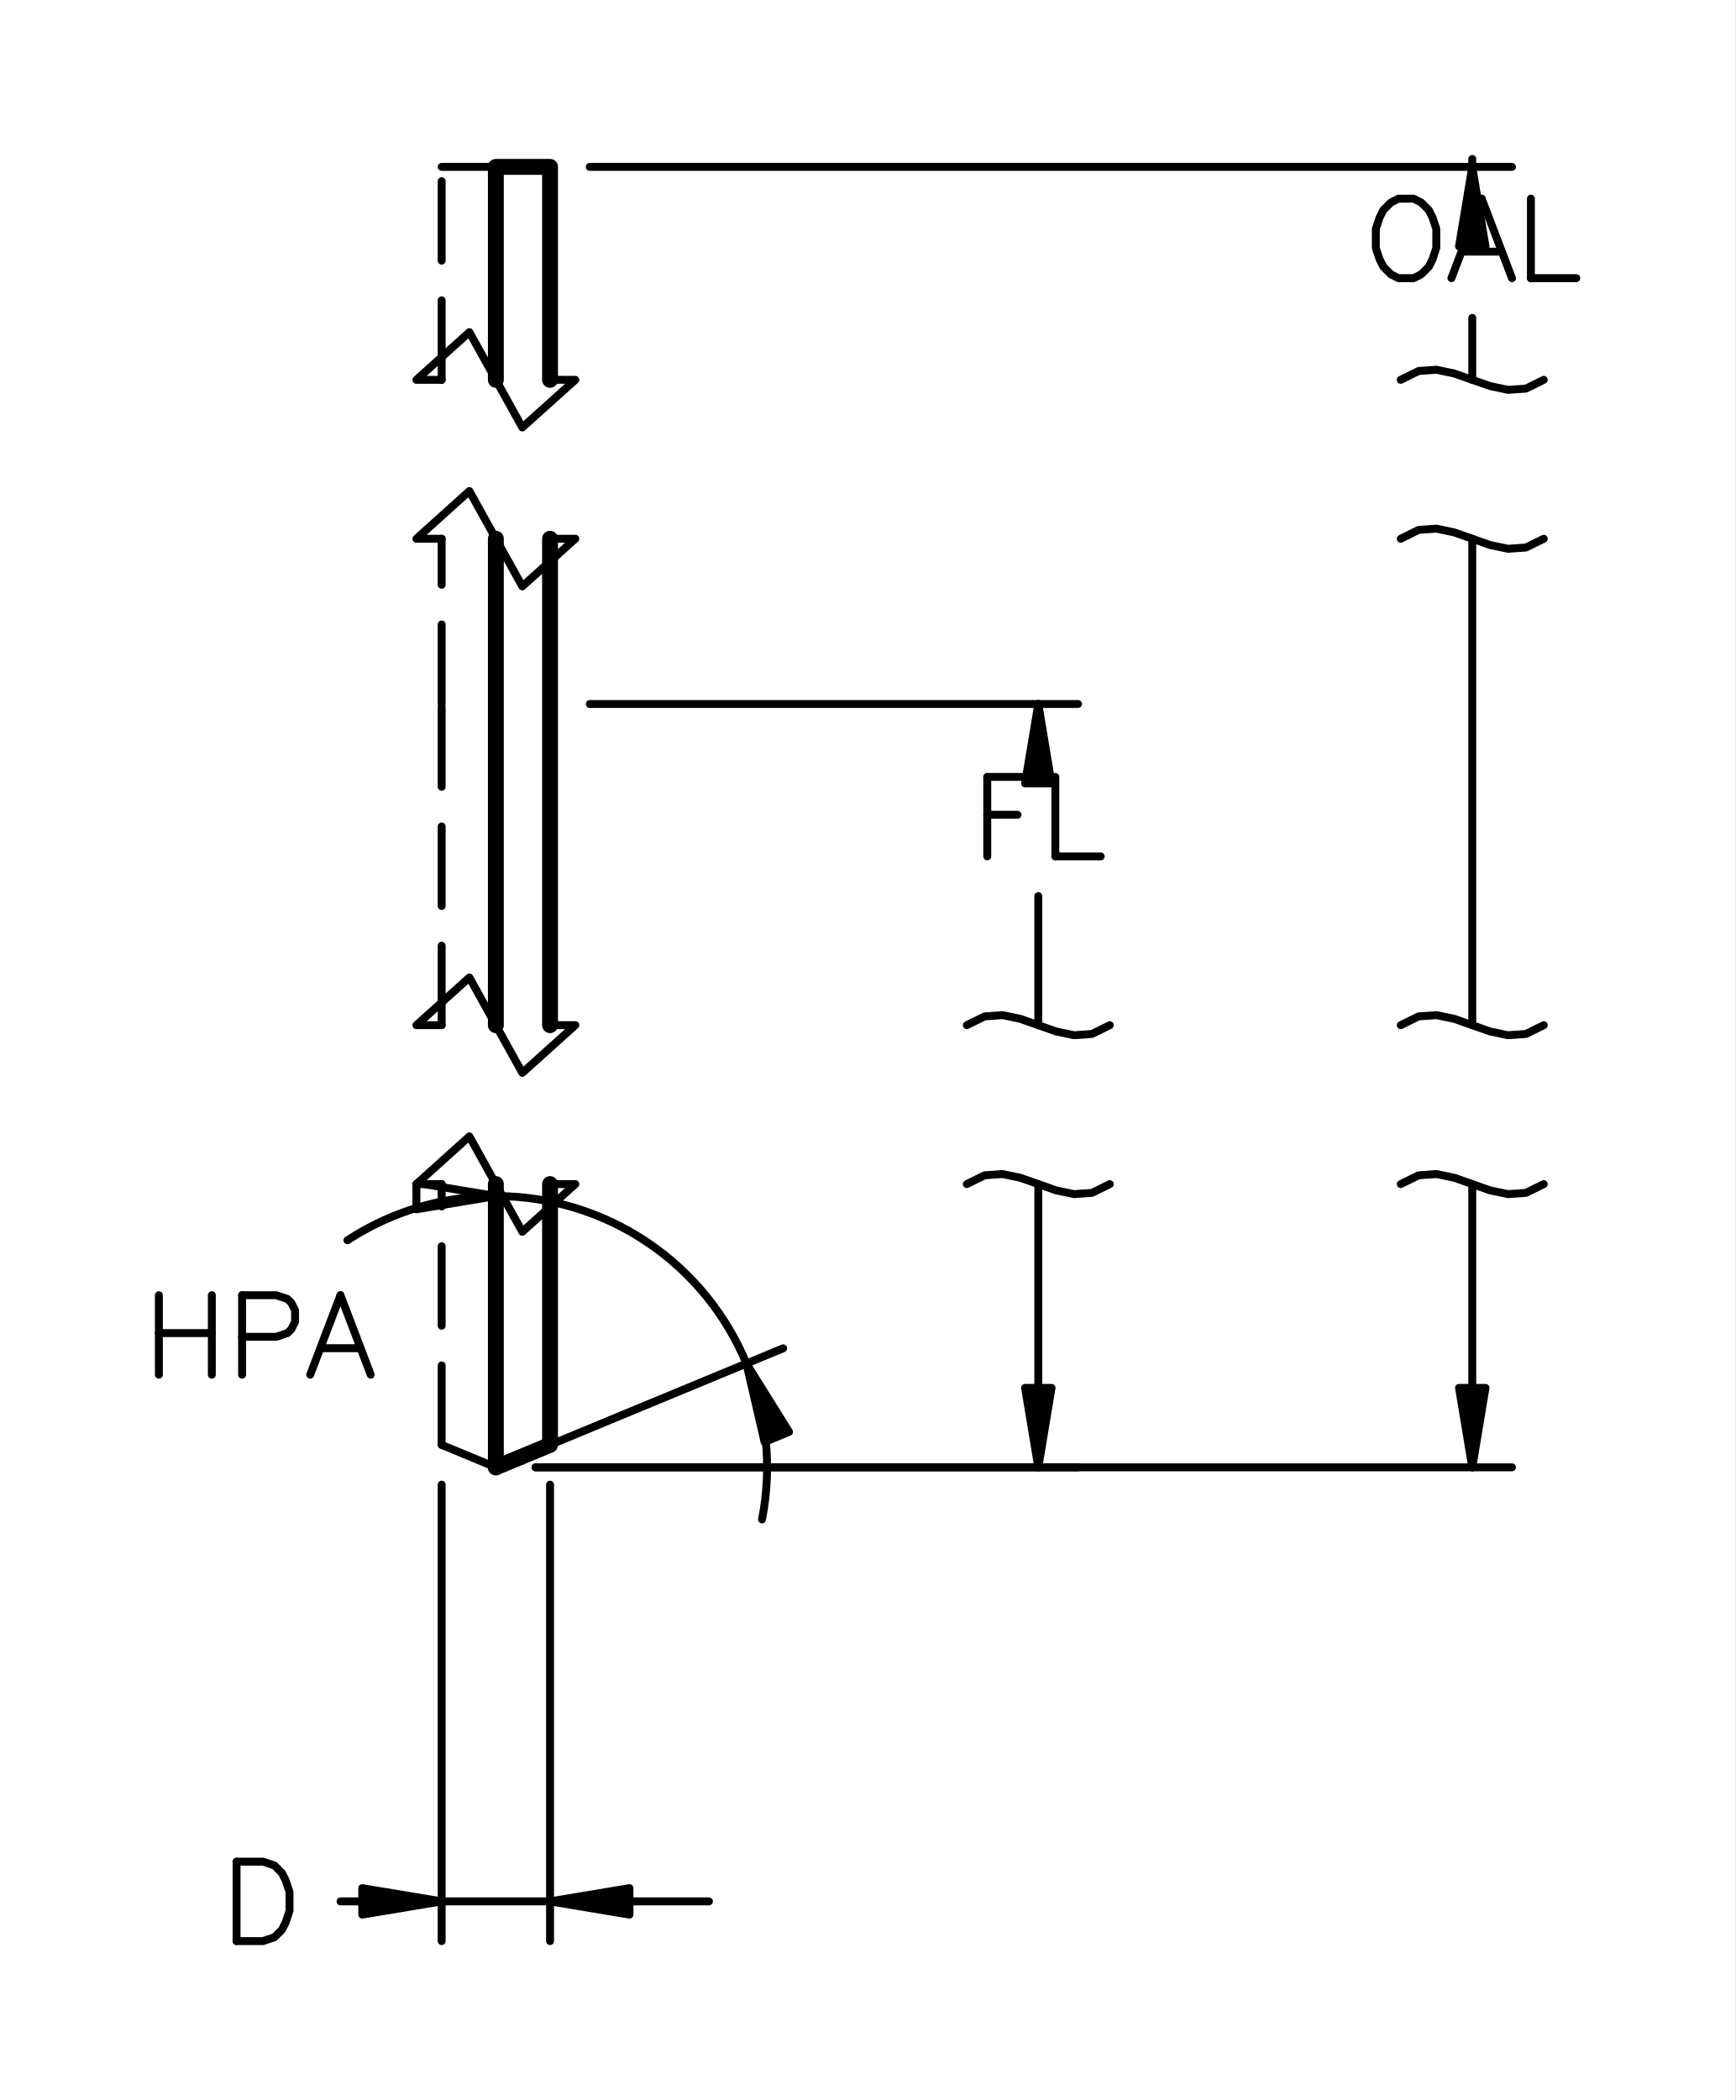
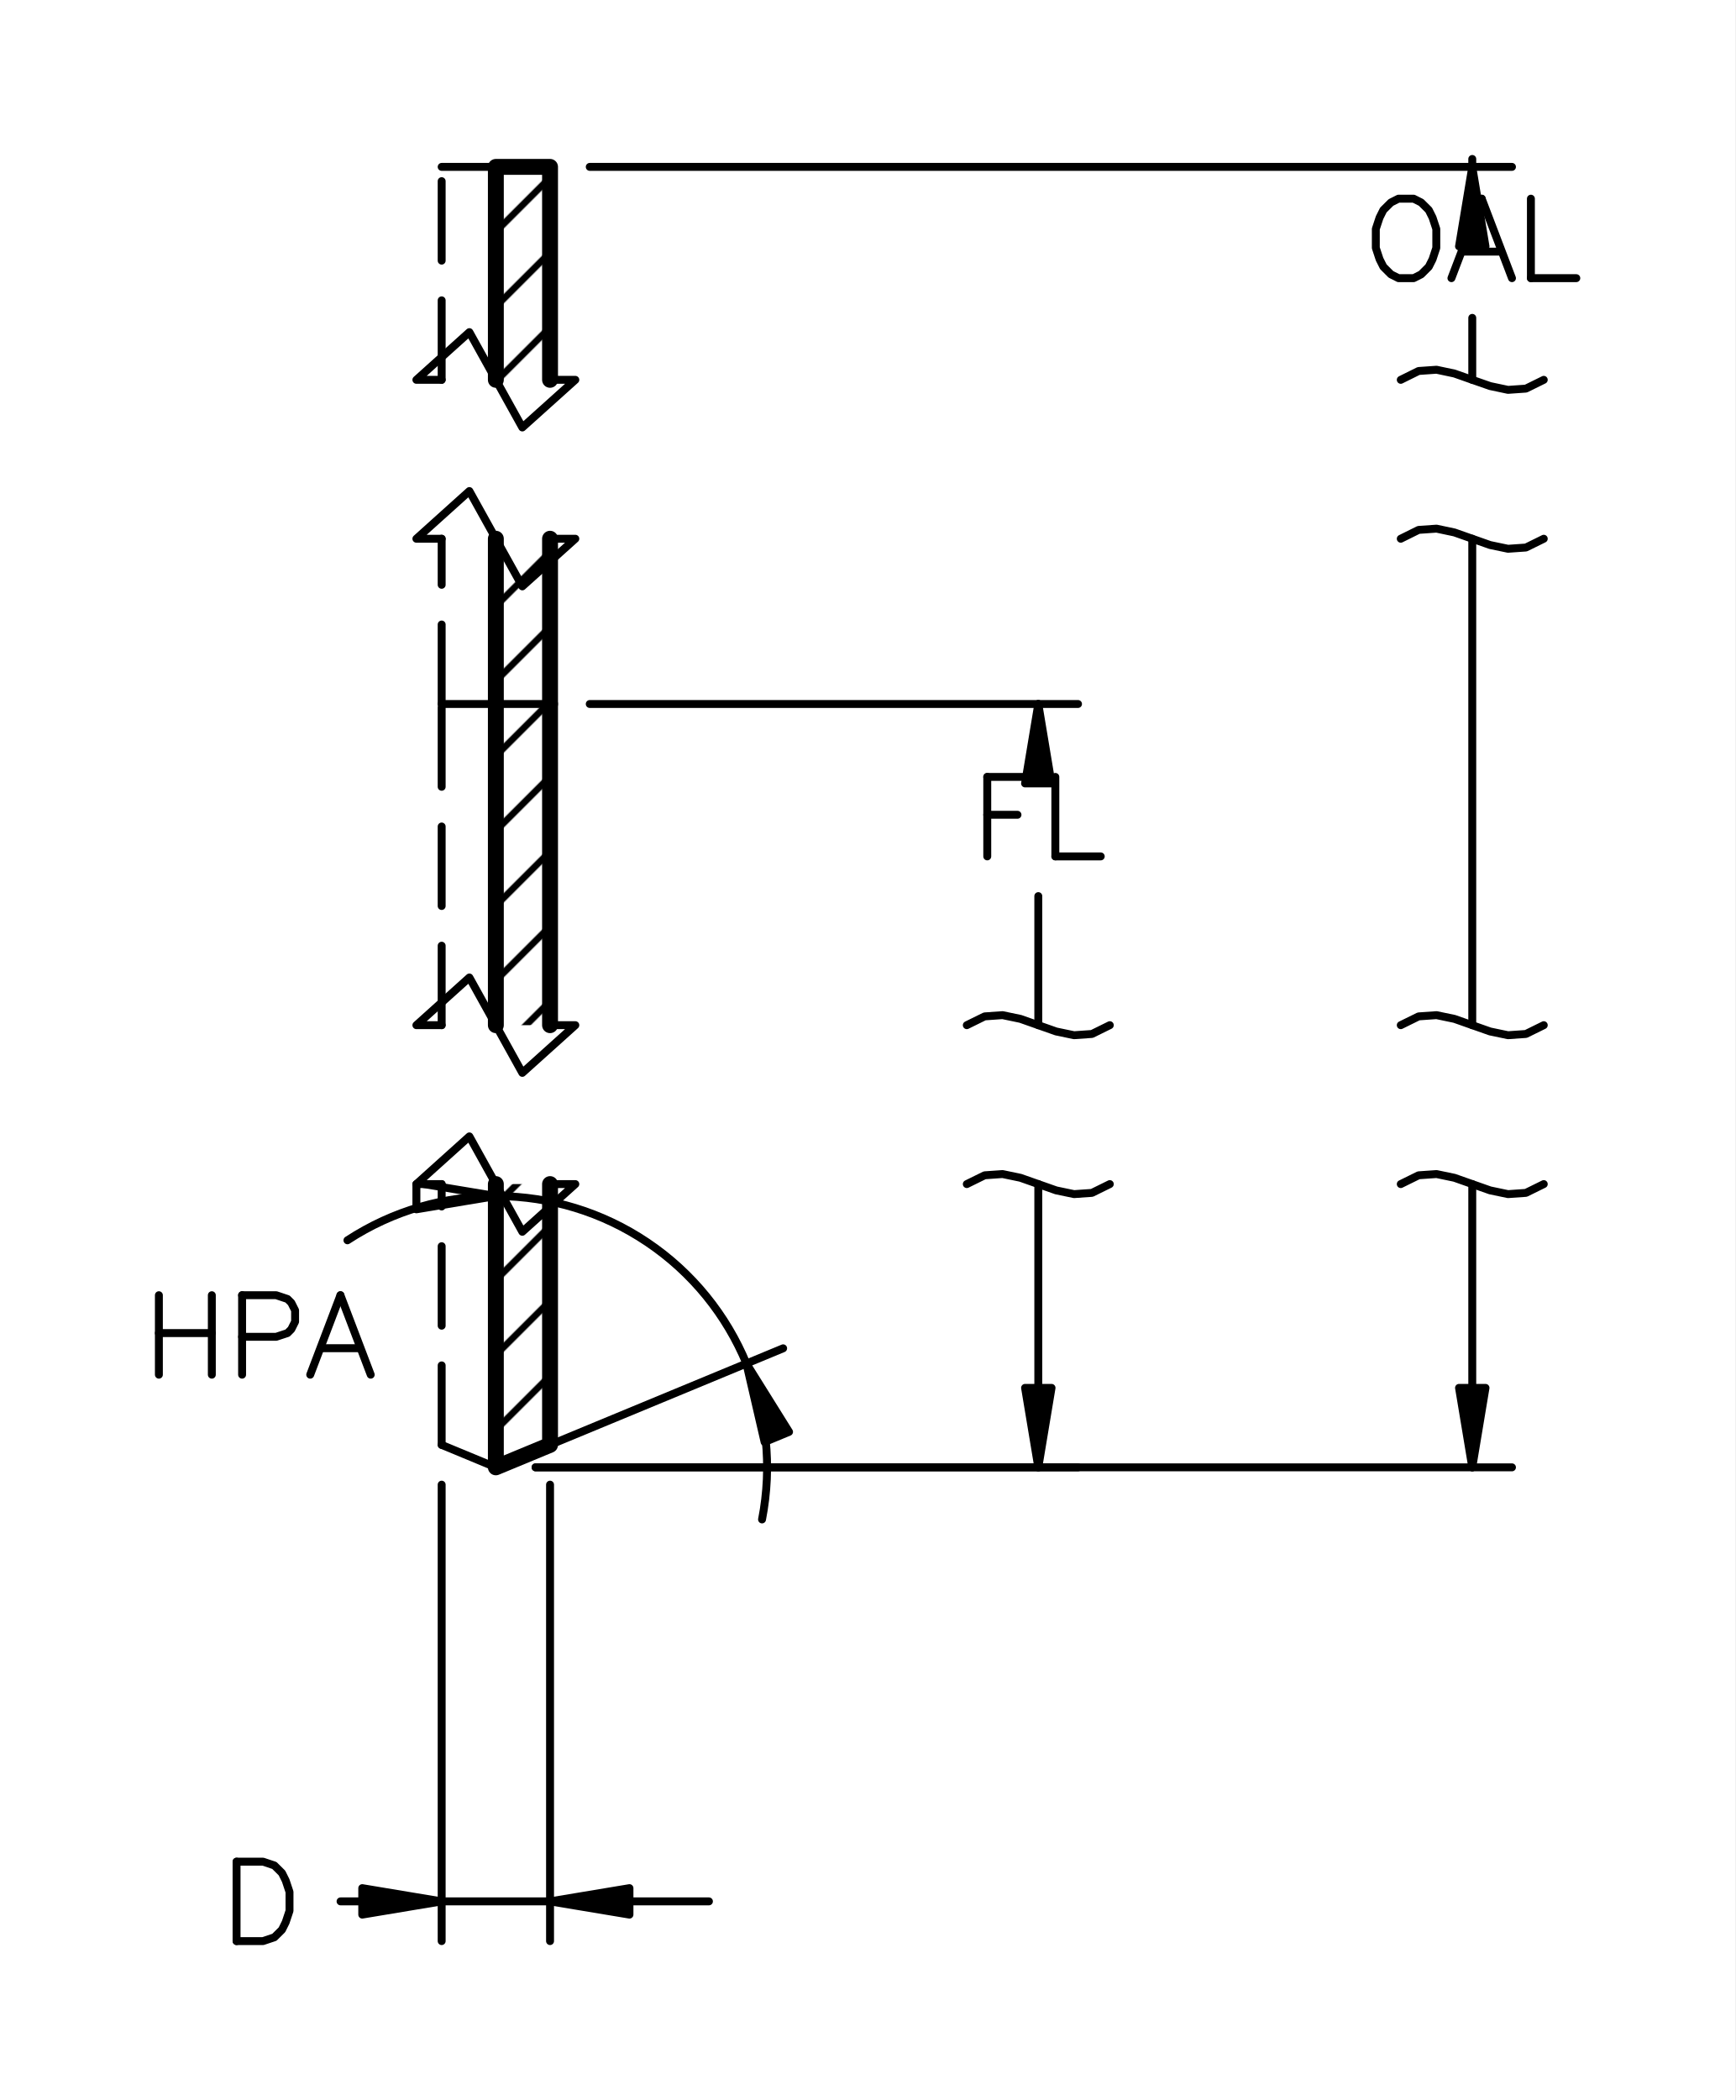
<svg xmlns="http://www.w3.org/2000/svg" width="65.524mm" height="79.287mm" viewBox="-9.141 -27.046 31.988 38.707">
  <rect x="-9.141" y="-27.046" width="31.988" height="38.707" class="paper" fill="white" />
-   <path d="M 0 0 L 0.999 -0.414 L 0.999 -5.221" class="ink" fill="none" stroke="black" stroke-width="0.293" stroke-linecap="round" stroke-linejoin="round" />
-   <path d="M 0 -5.221 L 0 0" class="ink" fill="none" stroke="black" stroke-width="0.293" stroke-linecap="round" stroke-linejoin="round" />
-   <path d="M 0.999 -8.15 L 0.999 -14.07 L 0.999 -17.116" class="ink" fill="none" stroke="black" stroke-width="0.293" stroke-linecap="round" stroke-linejoin="round" />
-   <path d="M 0 -17.116 L 0 -8.15" class="ink" fill="none" stroke="black" stroke-width="0.293" stroke-linecap="round" stroke-linejoin="round" />
+   <defs>
+     <pattern id="hatch1" patternUnits="userSpaceOnUse" width="0.976" height="0.976" patternTransform="rotate(-45)">
+       <line x1="0" y1="0.488" x2="0.976" y2="0.488" stroke="black" stroke-width="0.122" />
+     </pattern>
+   </defs>
+   <path d="M 0.999 -5.221 L 0 -5.221 L 0 0 L 0.999 -0.414 L 0.999 -5.221" class="hatch" fill="url(#hatch1)" stroke="none" />
+   <path d="M 0 -14.07 L 0 -8.15 L 0.999 -8.15 L 0.999 -14.07 L 0 -14.07" class="hatch" fill="url(#hatch1)" stroke="none" />
+   <path d="M 0.999 -17.116 L 0 -17.116 L 0 -14.07 L 0.999 -14.07 L 0.999 -17.116" class="hatch" fill="url(#hatch1)" stroke="none" />
+   <path d="M 0 -23.97 L 0 -20.045 L 0.999 -20.045 L 0.999 -23.97 L 0 -23.97" class="hatch" fill="url(#hatch1)" stroke="none" />
+   <path d="M 0 -5.221 L 0 0 L 0.999 -0.414 L 0.999 -5.221" class="ink" fill="none" stroke="black" stroke-width="0.293" stroke-linecap="round" stroke-linejoin="round" />
+   <path d="M 0 -14.07 L 0 -8.15" class="ink" fill="none" stroke="black" stroke-width="0.293" stroke-linecap="round" stroke-linejoin="round" />
+   <path d="M 0.999 -8.15 L 0.999 -14.07" class="ink" fill="none" stroke="black" stroke-width="0.293" stroke-linecap="round" stroke-linejoin="round" />
+   <path d="M 0.999 -14.07 L 0.999 -17.116" class="ink" fill="none" stroke="black" stroke-width="0.293" stroke-linecap="round" stroke-linejoin="round" />
+   <path d="M 0 -17.116 L 0 -14.07" class="ink" fill="none" stroke="black" stroke-width="0.293" stroke-linecap="round" stroke-linejoin="round" />
  <path d="M 0.999 -20.045 L 0.999 -23.97 L 0 -23.97 L 0 -20.045" class="ink" fill="none" stroke="black" stroke-width="0.293" stroke-linecap="round" stroke-linejoin="round" />
  <path d="M 0 0 L -0.999 -0.414" class="ink" fill="none" stroke="black" stroke-dasharray="1.465 0.732" stroke-width="0.146" stroke-linecap="round" stroke-linejoin="round" />
  <path d="M -0.999 -0.414 L -0.999 -5.221" class="ink" fill="none" stroke="black" stroke-dasharray="1.465 0.732" stroke-width="0.146" stroke-linecap="round" stroke-linejoin="round" />
  <path d="M -0.999 -8.15 L -0.999 -14.07" class="ink" fill="none" stroke="black" stroke-dasharray="1.465 0.732" stroke-width="0.146" stroke-linecap="round" stroke-linejoin="round" />
+   <path d="M -0.999 -14.07 L 0 -14.07" class="ink" fill="none" stroke="black" stroke-dasharray="1.465 0.732" stroke-width="0.146" stroke-linecap="round" stroke-linejoin="round" />
  <path d="M -0.999 -14.07 L -0.999 -17.116" class="ink" fill="none" stroke="black" stroke-dasharray="1.465 0.732" stroke-width="0.146" stroke-linecap="round" stroke-linejoin="round" />
  <path d="M -0.999 -20.045 L -0.999 -23.97" class="ink" fill="none" stroke="black" stroke-dasharray="1.465 0.732" stroke-width="0.146" stroke-linecap="round" stroke-linejoin="round" />
  <path d="M -0.999 -23.97 L 0 -23.97" class="ink" fill="none" stroke="black" stroke-dasharray="1.465 0.732" stroke-width="0.146" stroke-linecap="round" stroke-linejoin="round" />
+   <path d="M 0 -14.07 L 0.999 -14.07" class="ink" fill="none" stroke="black" stroke-width="0.146" stroke-linecap="round" stroke-linejoin="round" />
  <path d="M 4.907 0.96 A 5 5 0 0 0 -2.736 -4.185" class="ink" fill="none" stroke="black" stroke-width="0.146" stroke-linecap="round" stroke-linejoin="round" />
  <path d="M 4.619 -1.913 L 5.405 -0.654 L 4.954 -0.467 L 4.619 -1.913" class="ink solid" fill="black" stroke="black" stroke-width="0.146" stroke-linecap="round" stroke-linejoin="round" />
  <path d="M 0 -5 L -1.465 -4.756 L -1.465 -5.221" class="ink" fill="none" stroke="black" stroke-width="0.146" stroke-linecap="round" stroke-linejoin="round" />
  <path d="M -1.326 -5.221 L 0 -5" class="ink" fill="none" stroke="black" stroke-width="0.146" stroke-linecap="round" stroke-linejoin="round" />
  <g>
    <rect x="-7.677" y="-4.637" width="6.835" height="4.394" fill="none" pointer-events="all" />
    <path d="M -6.212 -3.173 L -6.212 -1.708" class="ink" fill="none" stroke="black" stroke-width="0.146" stroke-linecap="round" stroke-linejoin="round" />
    <path d="M -5.236 -3.173 L -5.236 -1.708" class="ink" fill="none" stroke="black" stroke-width="0.146" stroke-linecap="round" stroke-linejoin="round" />
    <path d="M -6.212 -2.475 L -5.236 -2.475" class="ink" fill="none" stroke="black" stroke-width="0.146" stroke-linecap="round" stroke-linejoin="round" />
    <path d="M -4.678 -3.173 L -4.678 -1.708" class="ink" fill="none" stroke="black" stroke-width="0.146" stroke-linecap="round" stroke-linejoin="round" />
    <path d="M -4.678 -3.173 L -4.05 -3.173 L -3.841 -3.103 L -3.771 -3.033 L -3.701 -2.894 L -3.701 -2.685 L -3.771 -2.545 L -3.841 -2.475 L -4.05 -2.406 L -4.678 -2.406" class="ink" fill="none" stroke="black" stroke-width="0.146" stroke-linecap="round" stroke-linejoin="round" />
    <path d="M -2.865 -3.173 L -3.422 -1.708" class="ink" fill="none" stroke="black" stroke-width="0.146" stroke-linecap="round" stroke-linejoin="round" />
    <path d="M -2.865 -3.173 L -2.307 -1.708" class="ink" fill="none" stroke="black" stroke-width="0.146" stroke-linecap="round" stroke-linejoin="round" />
    <path d="M -3.213 -2.196 L -2.516 -2.196" class="ink" fill="none" stroke="black" stroke-width="0.146" stroke-linecap="round" stroke-linejoin="round" />
  </g>
  <path d="M 0.999 -0.414 L 5.296 -2.194" class="ink" fill="none" stroke="black" stroke-width="0.146" stroke-linecap="round" stroke-linejoin="round" />
  <path d="M -0.999 0.319 L -0.999 8.732" class="ink" fill="none" stroke="black" stroke-width="0.146" stroke-linecap="round" stroke-linejoin="round" />
  <path d="M 0.999 0.319 L 0.999 8.732" class="ink" fill="none" stroke="black" stroke-width="0.146" stroke-linecap="round" stroke-linejoin="round" />
  <path d="M -2.863 8 L 3.928 8" class="ink" fill="none" stroke="black" stroke-width="0.146" stroke-linecap="round" stroke-linejoin="round" />
  <path d="M -0.999 8 L -2.463 8.244 L -2.463 7.756 L -0.999 8" class="ink solid" fill="black" stroke="black" stroke-width="0.146" stroke-linecap="round" stroke-linejoin="round" />
  <path d="M 0.999 8 L 2.463 7.756 L 2.463 8.244 L 0.999 8" class="ink solid" fill="black" stroke="black" stroke-width="0.146" stroke-linecap="round" stroke-linejoin="round" />
  <g>
    <rect x="-6.245" y="5.803" width="3.905" height="4.394" fill="none" pointer-events="all" />
    <path d="M -4.78 7.268 L -4.78 8.732" class="ink" fill="none" stroke="black" stroke-width="0.146" stroke-linecap="round" stroke-linejoin="round" />
    <path d="M -4.78 7.268 L -4.292 7.268 L -4.083 7.338 L -3.943 7.477 L -3.874 7.616 L -3.804 7.826 L -3.804 8.174 L -3.874 8.384 L -3.943 8.523 L -4.083 8.662 L -4.292 8.732 L -4.78 8.732" class="ink" fill="none" stroke="black" stroke-width="0.146" stroke-linecap="round" stroke-linejoin="round" />
  </g>
  <path d="M 0.732 0 L 10.732 0" class="ink" fill="none" stroke="black" stroke-width="0.146" stroke-linecap="round" stroke-linejoin="round" />
  <path d="M 1.731 -14.07 L 10.732 -14.07" class="ink" fill="none" stroke="black" stroke-width="0.146" stroke-linecap="round" stroke-linejoin="round" />
  <path d="M 10 0 L 10 -5.221" class="ink" fill="none" stroke="black" stroke-width="0.146" stroke-linecap="round" stroke-linejoin="round" />
  <path d="M 10 -8.15 L 10 -10.529" class="ink" fill="none" stroke="black" stroke-width="0.146" stroke-linecap="round" stroke-linejoin="round" />
  <path d="M 10 -13.458 L 10 -14.07" class="ink" fill="none" stroke="black" stroke-width="0.146" stroke-linecap="round" stroke-linejoin="round" />
  <path d="M 10 0 L 9.756 -1.465 L 10.244 -1.465 L 10 0" class="ink solid" fill="black" stroke="black" stroke-width="0.146" stroke-linecap="round" stroke-linejoin="round" />
  <path d="M 10 -14.07 L 10.244 -12.606 L 9.756 -12.606 L 10 -14.07" class="ink solid" fill="black" stroke="black" stroke-width="0.146" stroke-linecap="round" stroke-linejoin="round" />
  <g>
    <rect x="7.594" y="-14.19" width="5.021" height="4.394" fill="none" pointer-events="all" />
    <path d="M 9.059 -12.726 L 9.059 -11.261" class="ink" fill="none" stroke="black" stroke-width="0.146" stroke-linecap="round" stroke-linejoin="round" />
    <path d="M 9.059 -12.726 L 9.965 -12.726" class="ink" fill="none" stroke="black" stroke-width="0.146" stroke-linecap="round" stroke-linejoin="round" />
    <path d="M 9.059 -12.028 L 9.616 -12.028" class="ink" fill="none" stroke="black" stroke-width="0.146" stroke-linecap="round" stroke-linejoin="round" />
    <path d="M 10.314 -12.726 L 10.314 -11.261" class="ink" fill="none" stroke="black" stroke-width="0.146" stroke-linecap="round" stroke-linejoin="round" />
    <path d="M 10.314 -11.261 L 11.151 -11.261" class="ink" fill="none" stroke="black" stroke-width="0.146" stroke-linecap="round" stroke-linejoin="round" />
  </g>
  <path d="M 0.732 0 L 18.732 0" class="ink" fill="none" stroke="black" stroke-width="0.146" stroke-linecap="round" stroke-linejoin="round" />
  <path d="M 1.731 -23.97 L 18.732 -23.97" class="ink" fill="none" stroke="black" stroke-width="0.146" stroke-linecap="round" stroke-linejoin="round" />
  <path d="M 18 0 L 18 -5.221" class="ink" fill="none" stroke="black" stroke-width="0.146" stroke-linecap="round" stroke-linejoin="round" />
  <path d="M 18 -8.15 L 18 -17.116" class="ink" fill="none" stroke="black" stroke-width="0.146" stroke-linecap="round" stroke-linejoin="round" />
  <path d="M 18 -20.045 L 18 -21.187" class="ink" fill="none" stroke="black" stroke-width="0.146" stroke-linecap="round" stroke-linejoin="round" />
  <path d="M 18 -24.116 L 18 -23.97" class="ink" fill="none" stroke="black" stroke-width="0.146" stroke-linecap="round" stroke-linejoin="round" />
  <path d="M 18 0 L 17.756 -1.465 L 18.244 -1.465 L 18 0" class="ink solid" fill="black" stroke="black" stroke-width="0.146" stroke-linecap="round" stroke-linejoin="round" />
  <path d="M 18 -23.97 L 18.244 -22.505 L 17.756 -22.505 L 18 -23.97" class="ink solid" fill="black" stroke="black" stroke-width="0.146" stroke-linecap="round" stroke-linejoin="round" />
  <g>
    <rect x="14.757" y="-24.849" width="6.625" height="4.394" fill="none" pointer-events="all" />
    <path d="M 16.64 -23.384 L 16.501 -23.314 L 16.361 -23.175 L 16.291 -23.035 L 16.222 -22.826 L 16.222 -22.477 L 16.291 -22.268 L 16.361 -22.129 L 16.501 -21.989 L 16.64 -21.919 L 16.919 -21.919 L 17.058 -21.989 L 17.198 -22.129 L 17.268 -22.268 L 17.337 -22.477 L 17.337 -22.826 L 17.268 -23.035 L 17.198 -23.175 L 17.058 -23.314 L 16.919 -23.384 L 16.64 -23.384" class="ink" fill="none" stroke="black" stroke-width="0.146" stroke-linecap="round" stroke-linejoin="round" />
    <path d="M 18.174 -23.384 L 17.616 -21.919" class="ink" fill="none" stroke="black" stroke-width="0.146" stroke-linecap="round" stroke-linejoin="round" />
    <path d="M 18.174 -23.384 L 18.732 -21.919" class="ink" fill="none" stroke="black" stroke-width="0.146" stroke-linecap="round" stroke-linejoin="round" />
    <path d="M 17.826 -22.408 L 18.523 -22.408" class="ink" fill="none" stroke="black" stroke-width="0.146" stroke-linecap="round" stroke-linejoin="round" />
    <path d="M 19.081 -23.384 L 19.081 -21.919" class="ink" fill="none" stroke="black" stroke-width="0.146" stroke-linecap="round" stroke-linejoin="round" />
    <path d="M 19.081 -21.919 L 19.918 -21.919" class="ink" fill="none" stroke="black" stroke-width="0.146" stroke-linecap="round" stroke-linejoin="round" />
  </g>
  <path d="M -0.999 -5.221 L -1.465 -5.221 L -0.488 -6.1 L 0.488 -4.342 L 1.465 -5.221 L 0.999 -5.221" class="ink" fill="none" stroke="black" stroke-width="0.146" stroke-linecap="round" stroke-linejoin="round" />
  <path d="M -0.999 -8.15 L -1.465 -8.15 L -0.488 -9.029 L 0.488 -7.271 L 1.465 -8.15 L 0.999 -8.15" class="ink" fill="none" stroke="black" stroke-width="0.146" stroke-linecap="round" stroke-linejoin="round" />
  <path d="M -0.999 -17.116 L -1.465 -17.116 L -0.488 -17.995 L 0.488 -16.238 L 1.465 -17.116 L 0.999 -17.116" class="ink" fill="none" stroke="black" stroke-width="0.146" stroke-linecap="round" stroke-linejoin="round" />
  <path d="M -0.999 -20.045 L -1.465 -20.045 L -0.488 -20.924 L 0.488 -19.167 L 1.465 -20.045 L 0.999 -20.045" class="ink" fill="none" stroke="black" stroke-width="0.146" stroke-linecap="round" stroke-linejoin="round" />
  <path d="M 8.682 -5.221 L 9.011 -5.383 L 9.341 -5.406 L 9.671 -5.337 L 10 -5.221 L 10.329 -5.105 L 10.659 -5.036 L 10.989 -5.059 L 11.318 -5.221" class="ink" fill="none" stroke="black" stroke-width="0.146" stroke-linecap="round" stroke-linejoin="round" />
  <path d="M 16.682 -5.221 L 17.011 -5.383 L 17.341 -5.406 L 17.671 -5.337 L 18 -5.221 L 18.329 -5.105 L 18.659 -5.036 L 18.989 -5.059 L 19.318 -5.221" class="ink" fill="none" stroke="black" stroke-width="0.146" stroke-linecap="round" stroke-linejoin="round" />
  <path d="M 8.682 -8.15 L 9.011 -8.312 L 9.341 -8.335 L 9.671 -8.266 L 10 -8.15 L 10.329 -8.034 L 10.659 -7.965 L 10.989 -7.988 L 11.318 -8.15" class="ink" fill="none" stroke="black" stroke-width="0.146" stroke-linecap="round" stroke-linejoin="round" />
  <path d="M 16.682 -8.15 L 17.011 -8.312 L 17.341 -8.335 L 17.671 -8.266 L 18 -8.15 L 18.329 -8.034 L 18.659 -7.965 L 18.989 -7.988 L 19.318 -8.15" class="ink" fill="none" stroke="black" stroke-width="0.146" stroke-linecap="round" stroke-linejoin="round" />
  <path d="M 16.682 -17.116 L 17.011 -17.279 L 17.341 -17.302 L 17.671 -17.232 L 18 -17.116 L 18.329 -17 L 18.659 -16.931 L 18.989 -16.954 L 19.318 -17.116" class="ink" fill="none" stroke="black" stroke-width="0.146" stroke-linecap="round" stroke-linejoin="round" />
  <path d="M 16.682 -20.045 L 17.011 -20.208 L 17.341 -20.231 L 17.671 -20.161 L 18 -20.045 L 18.329 -19.93 L 18.659 -19.86 L 18.989 -19.883 L 19.318 -20.045" class="ink" fill="none" stroke="black" stroke-width="0.146" stroke-linecap="round" stroke-linejoin="round" />
</svg>
